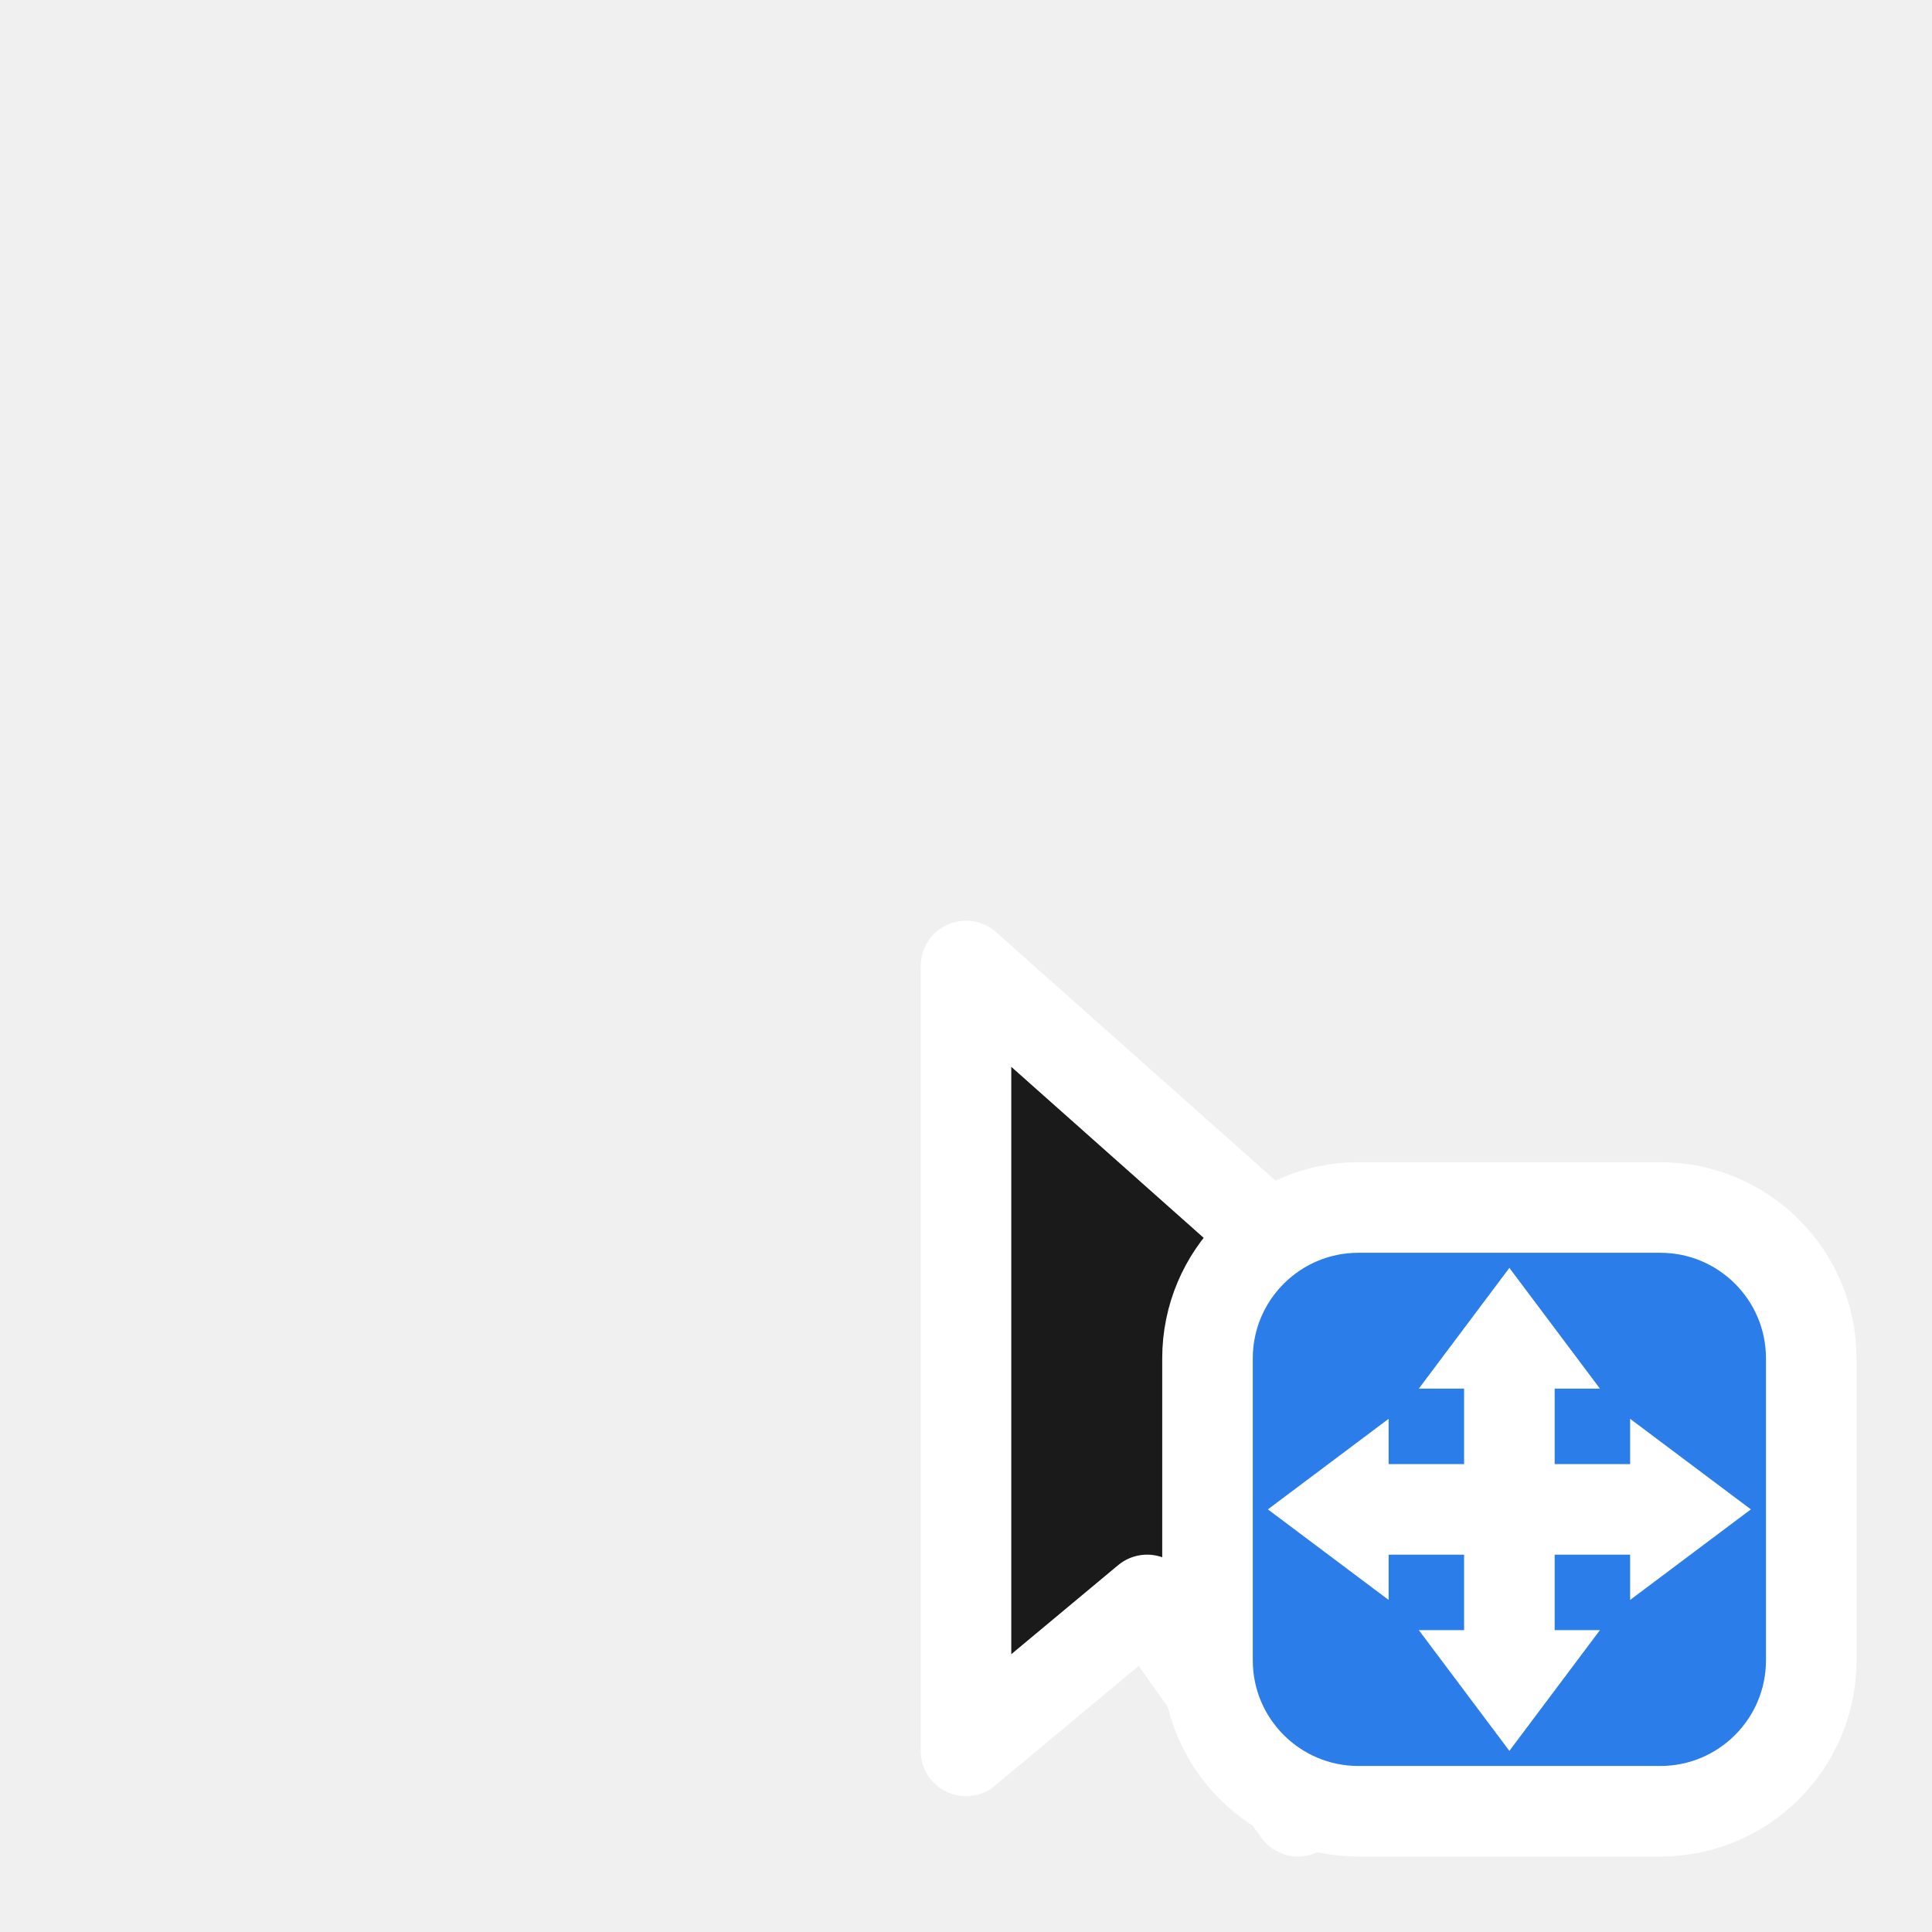
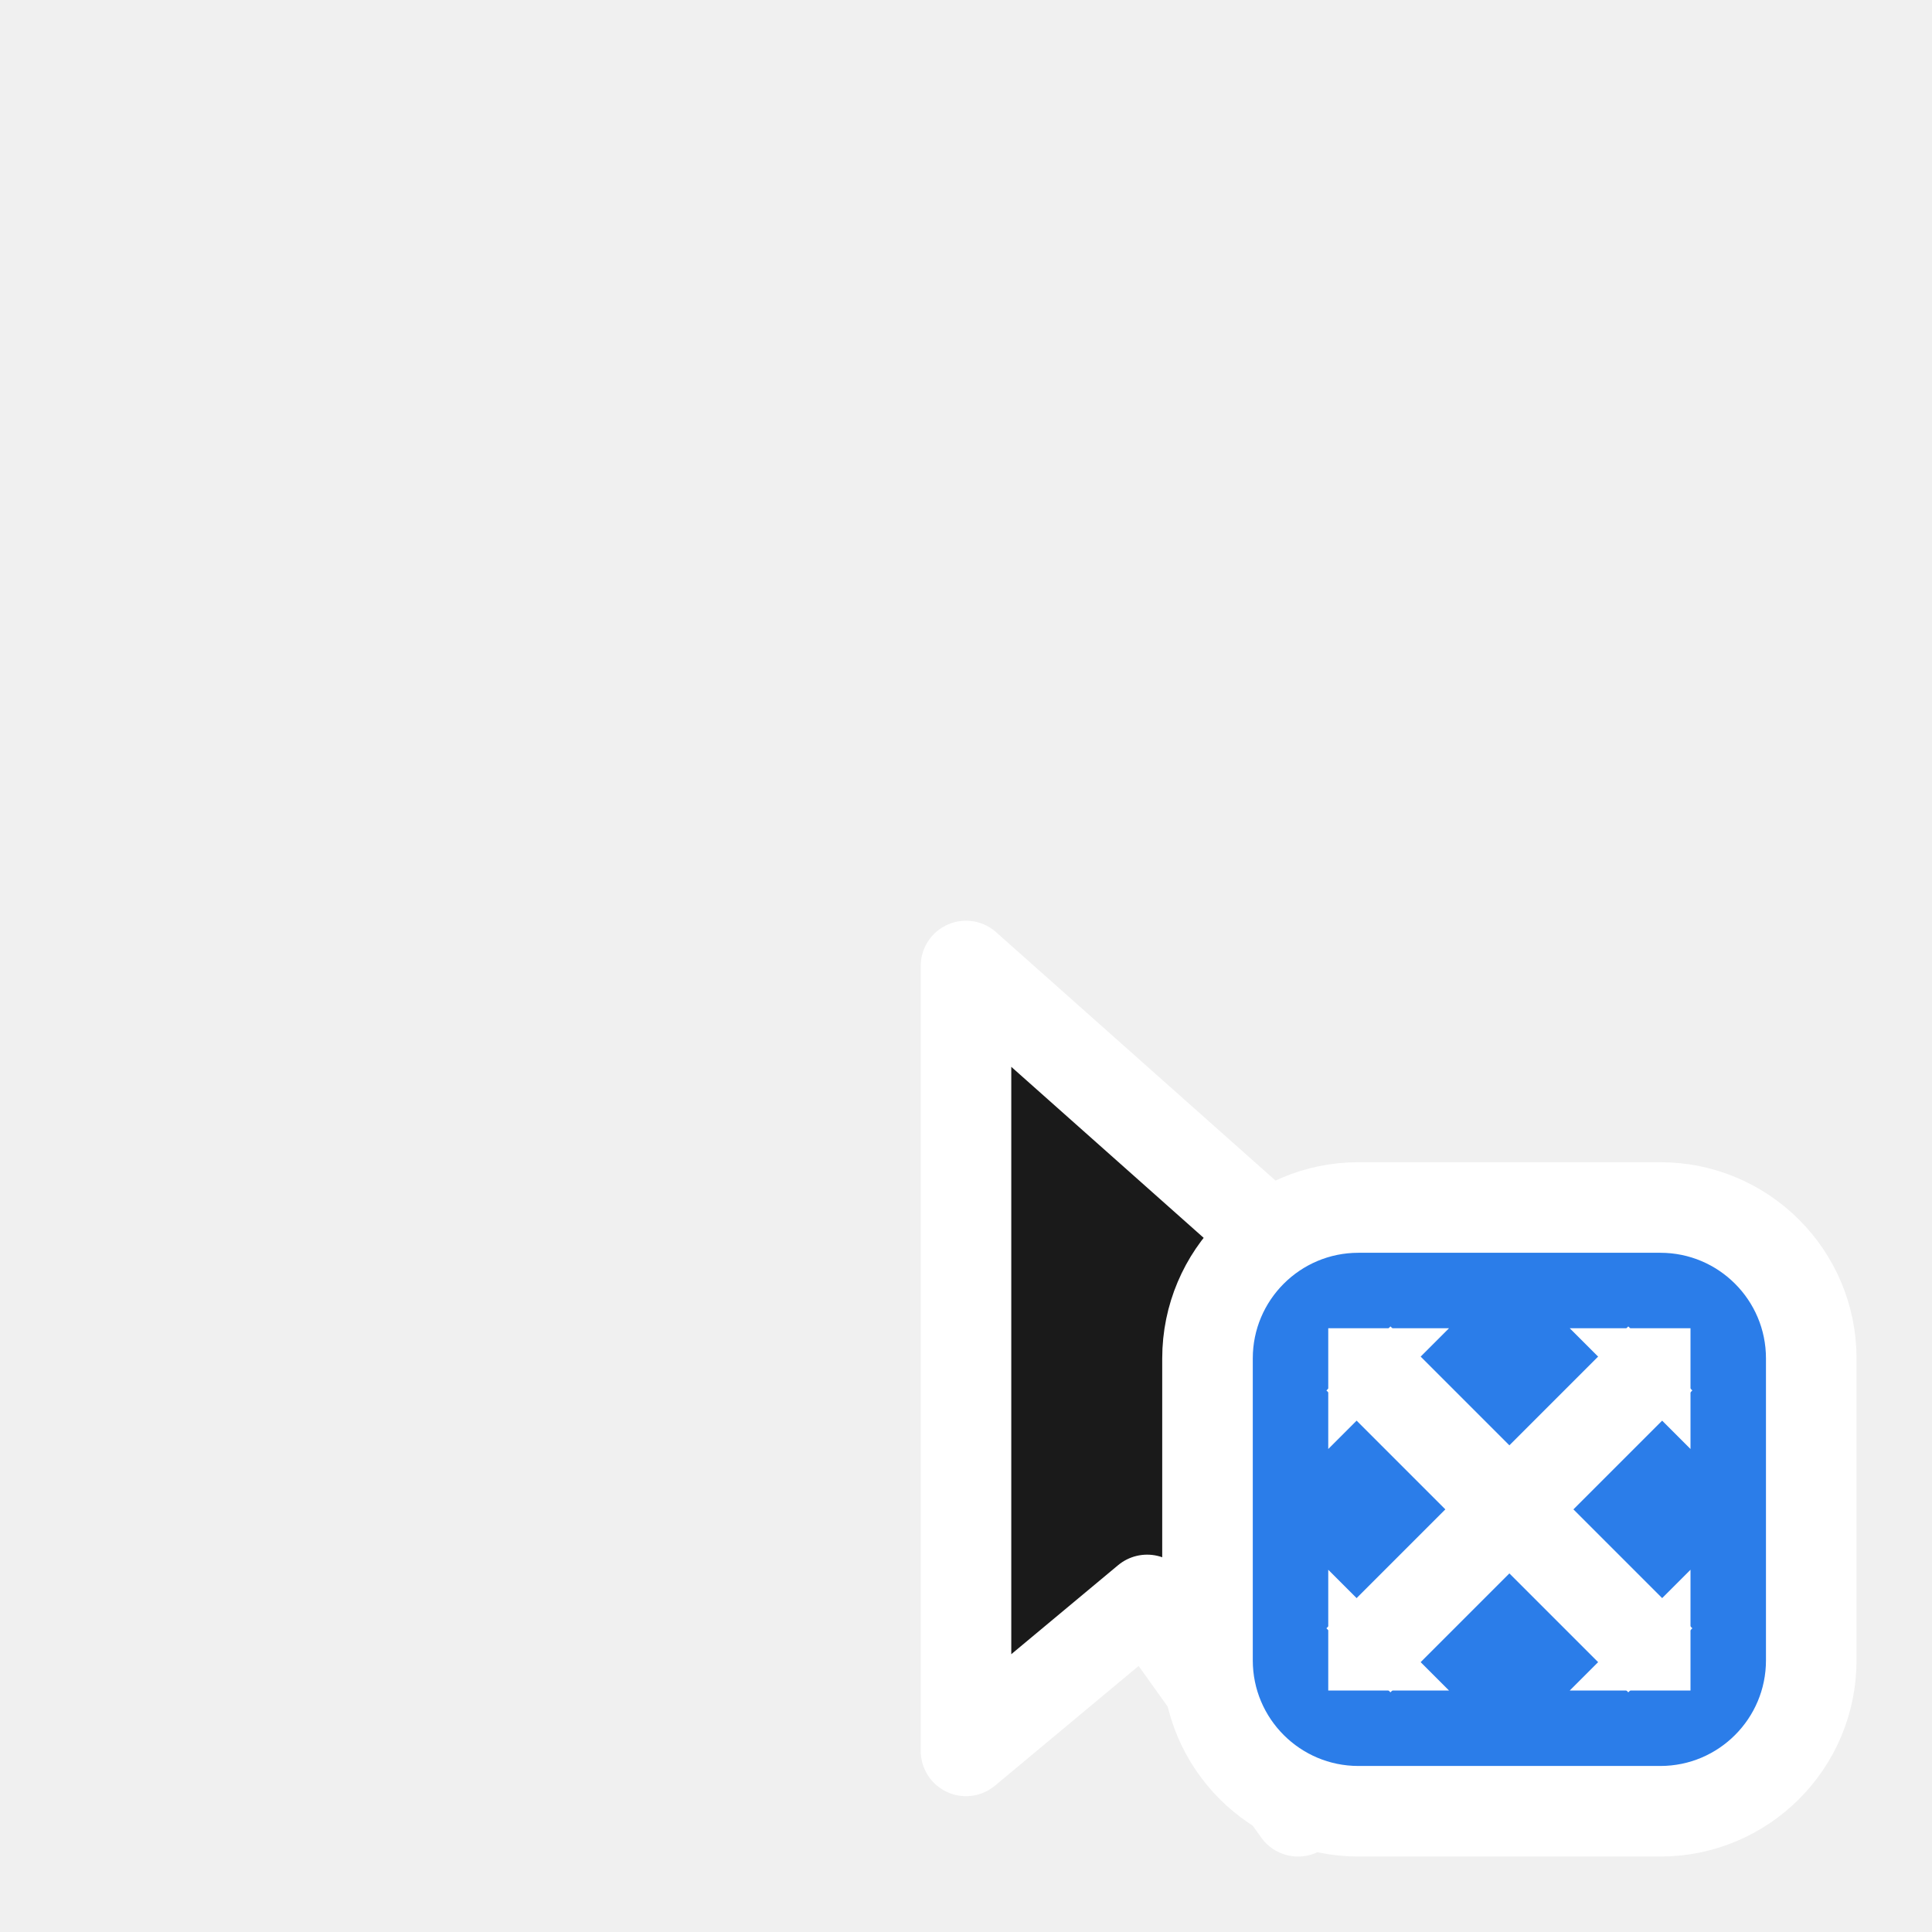
<svg xmlns="http://www.w3.org/2000/svg" viewBox="0 0 64 64" width="64" height="64">
  <path d="M32 32 L32 58 L38 53 L43 60 L48 57 L41 48 L50 48 Z" fill="#1a1a1a" stroke="#ffffff" stroke-width="3" stroke-linejoin="round" stroke-linecap="round" />
  <rect x="40" y="40" width="20" height="20" rx="5" ry="5" fill="#2b7de9" stroke="#ffffff" stroke-width="3" />
-   <path d="M50 50 L50 45 M50 50 L50 55 M50 50 L45 50 M50 50 L55 50" stroke="#ffffff" stroke-width="3" stroke-linecap="round" />
-   <path d="M50 42 L47 46 L53 46 Z" fill="#ffffff" />
-   <path d="M50 58 L47 54 L53 54 Z" fill="#ffffff" />
-   <path d="M42 50 L46 47 L46 53 Z" fill="#ffffff" />
-   <path d="M58 50 L54 47 L54 53 Z" fill="#ffffff" />
+   <path d="M50 50 L45 45 M50 50 L55 45 M50 50 L45 55 M50 50 L55 55" stroke="#ffffff" stroke-width="3" stroke-linecap="butt" />
+   <path d="M44 44 L44 48 L48 44 Z" fill="#ffffff" />
+   <path d="M56 44 L56 48 L52 44 Z" fill="#ffffff" />
+   <path d="M44 56 L44 52 L48 56 Z" fill="#ffffff" />
+   <path d="M56 56 L56 52 L52 56 Z" fill="#ffffff" />
</svg>
